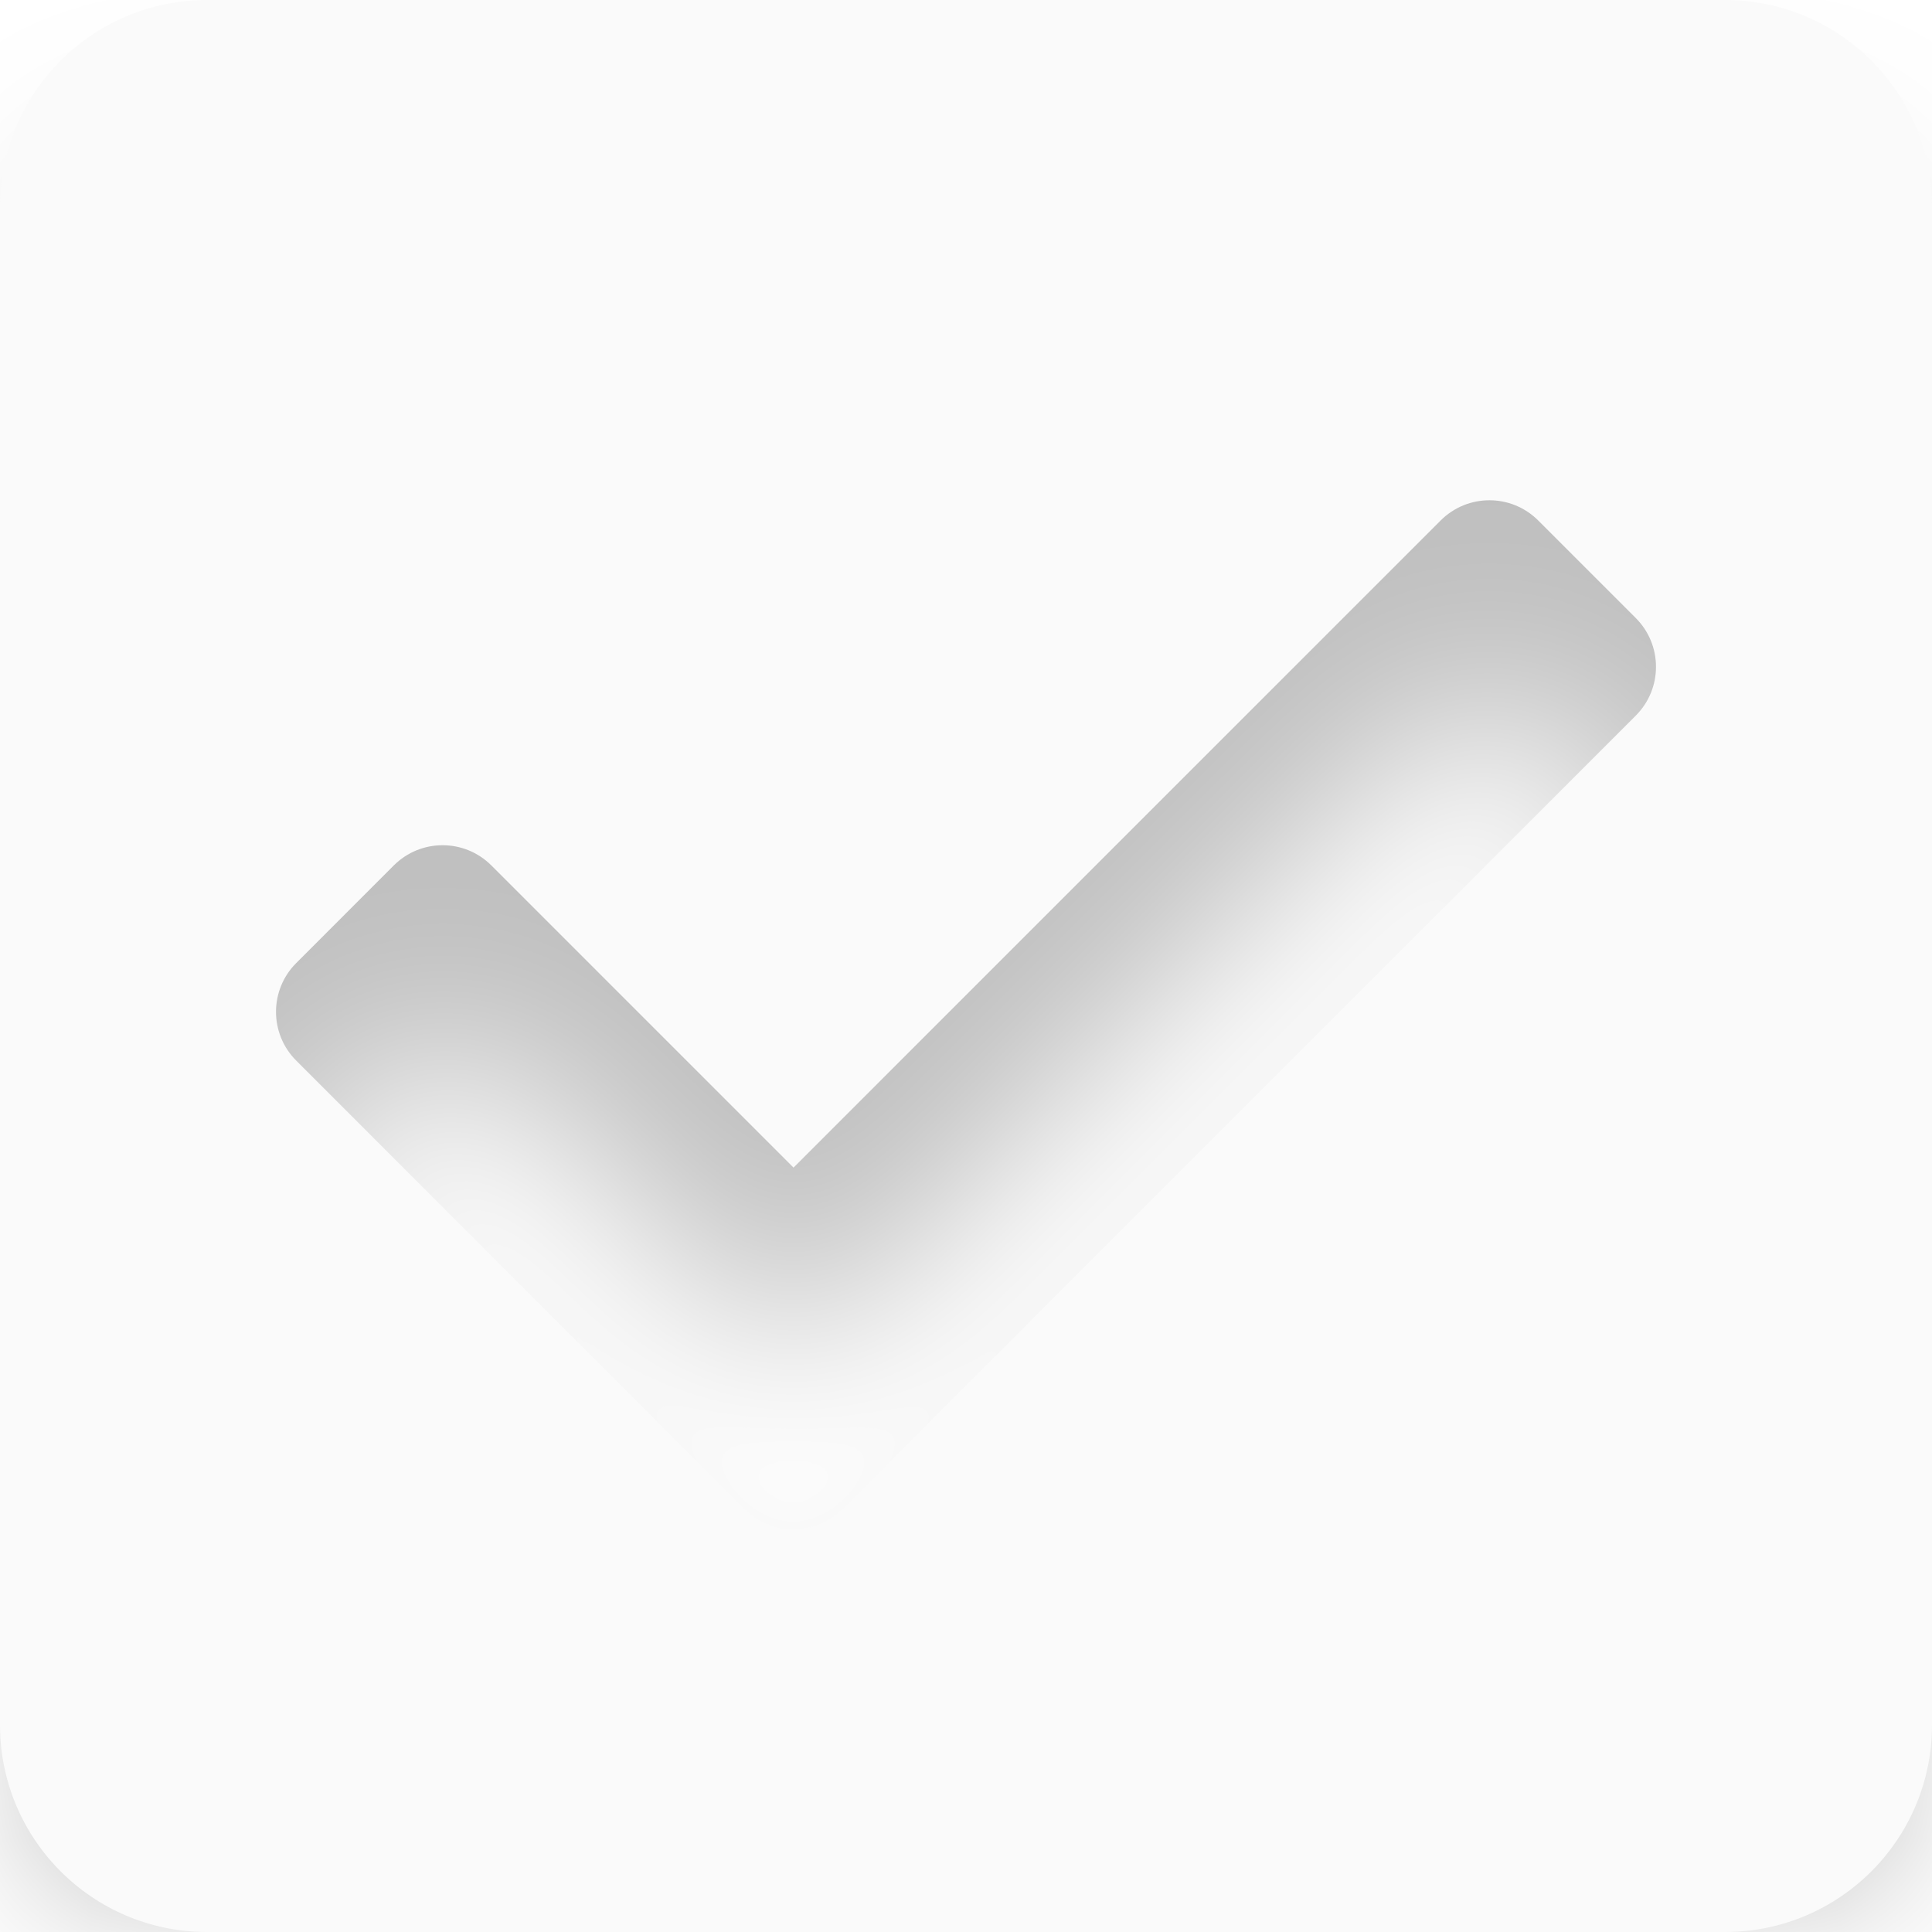
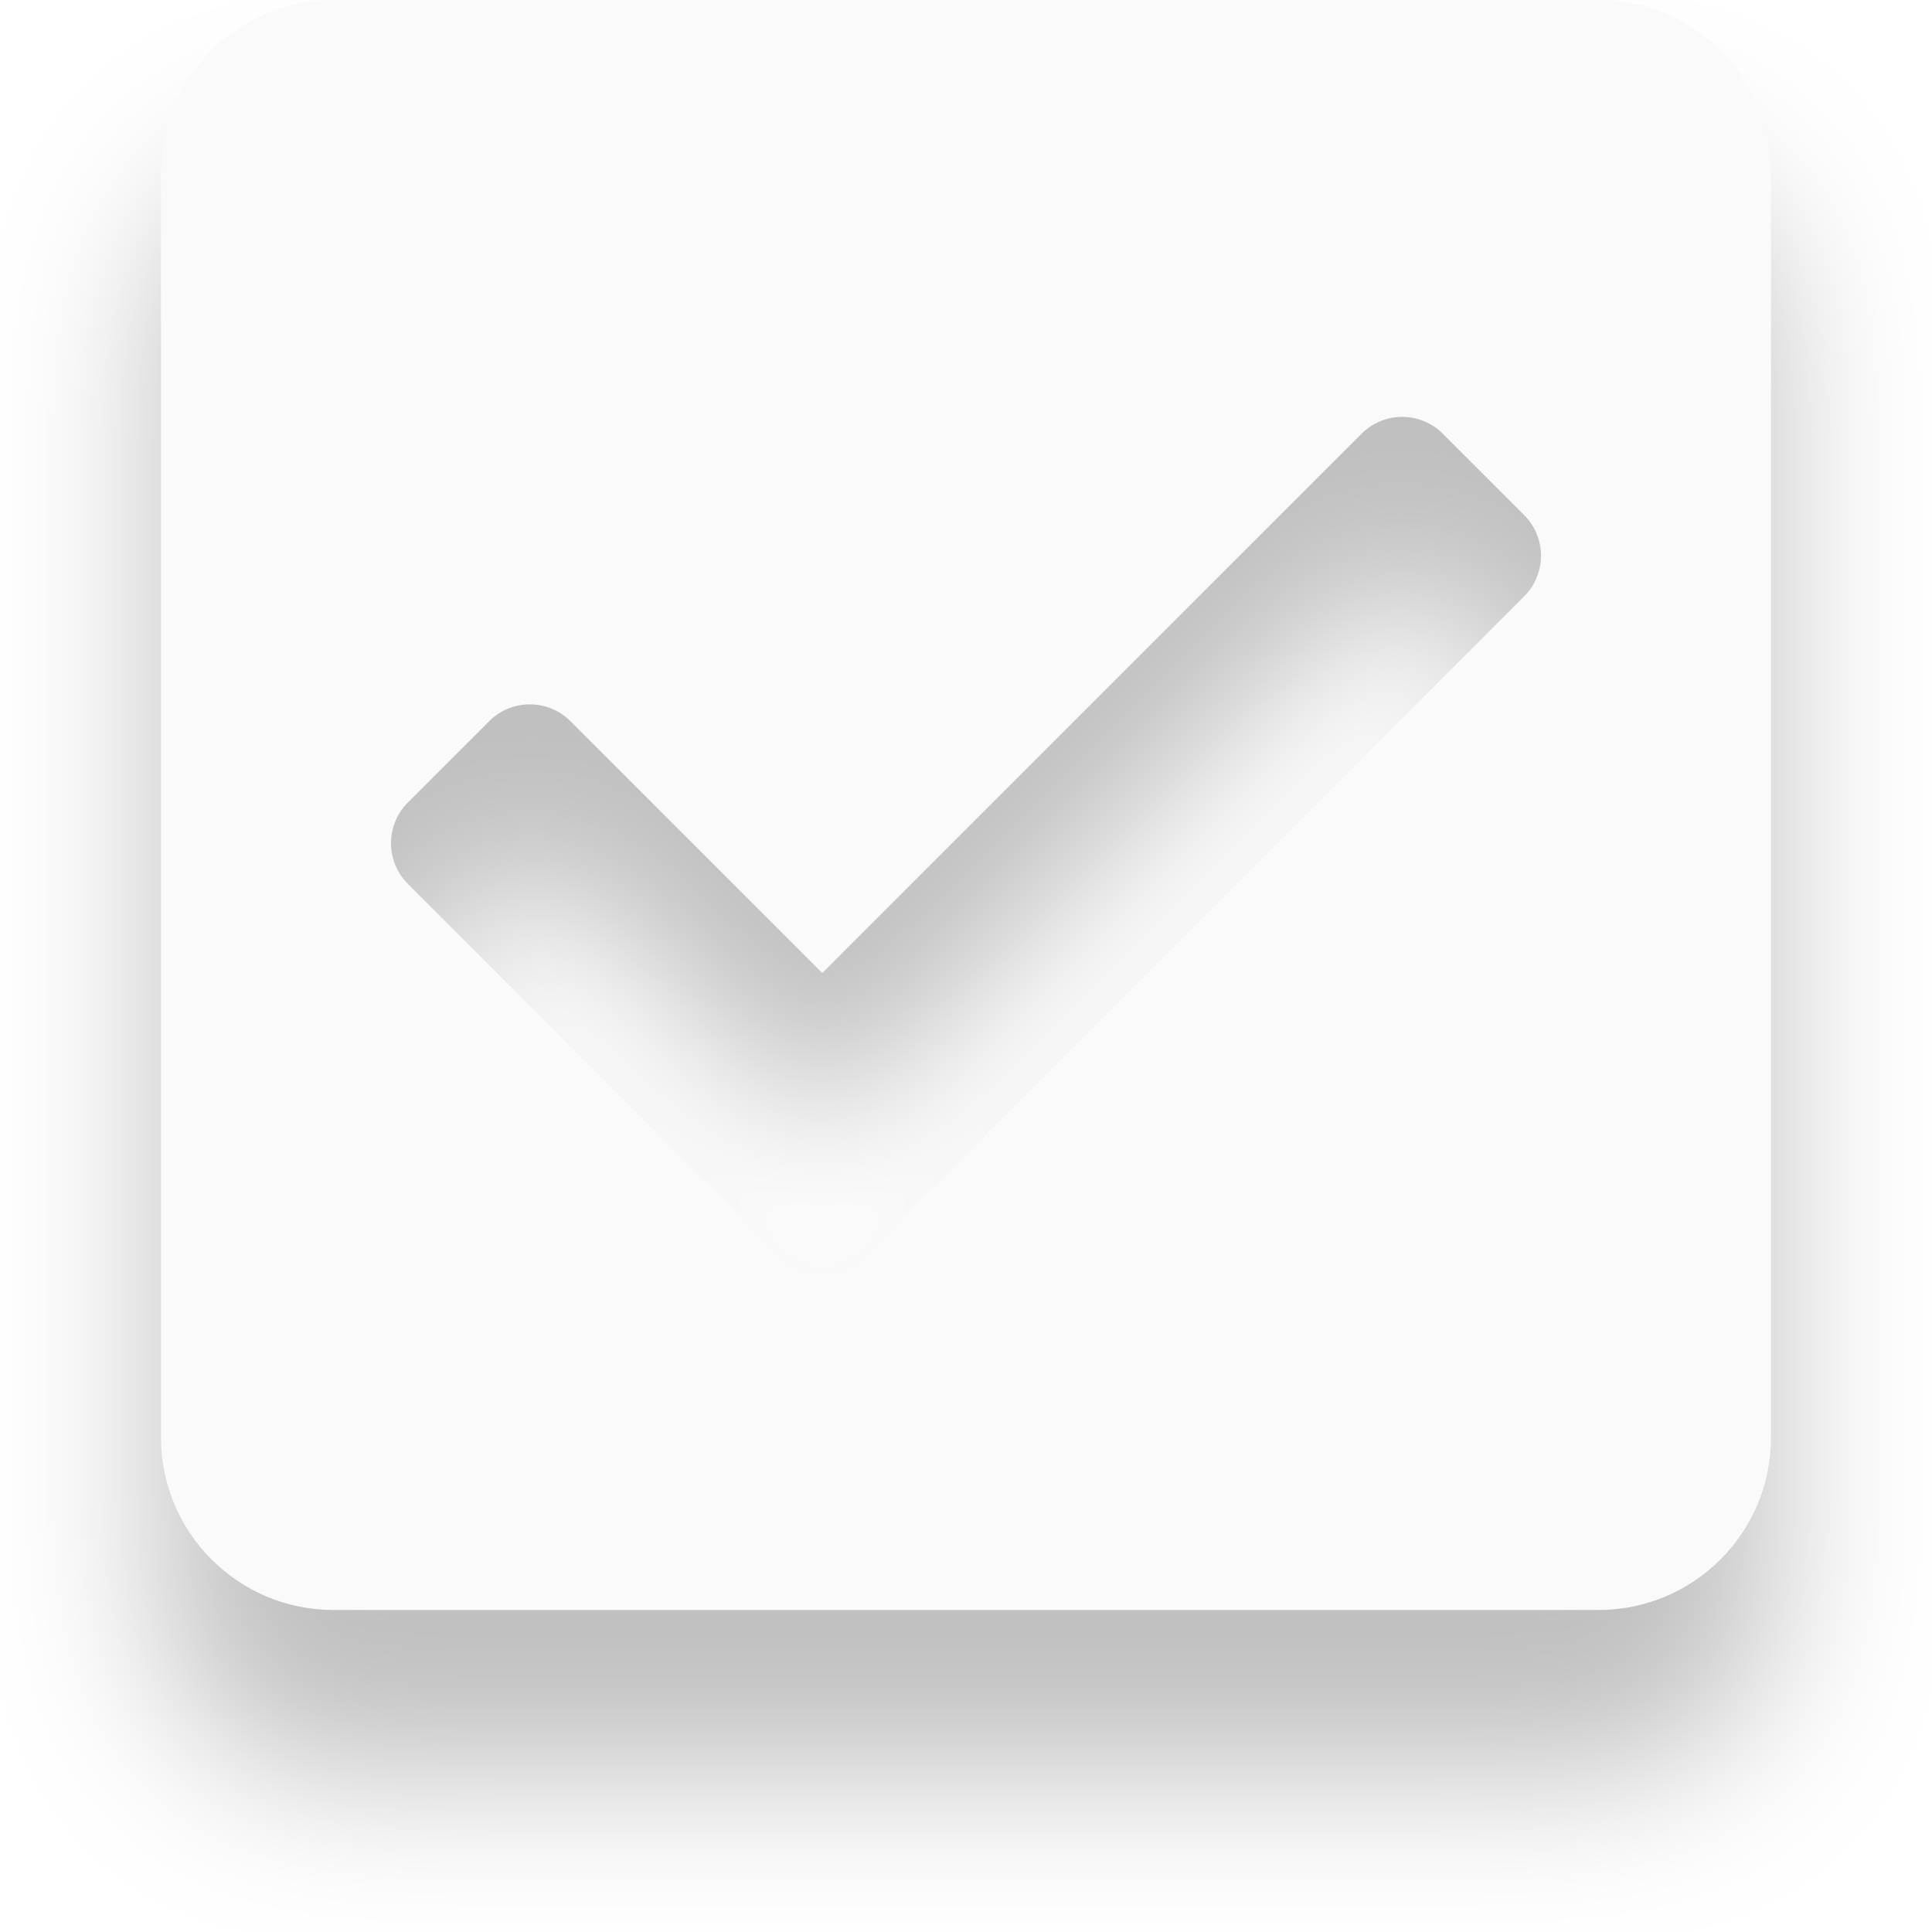
- <svg xmlns="http://www.w3.org/2000/svg" width="40" height="40" viewBox="0 0 40 40" fill="none">
+ <svg xmlns="http://www.w3.org/2000/svg" width="48" height="48" viewBox="0 0 48 48" fill="none">
  <g filter="url(#filter0_d)">
-     <path d="M35.714 40H4.286C1.919 40 1.90735e-06 38.081 1.90735e-06 35.714V4.286C1.90735e-06 1.919 1.919 0 4.286 0H35.714C38.081 0 40 1.919 40 4.286V35.714C40 38.081 38.081 40 35.714 40ZM17.439 31.245L33.867 14.816C34.425 14.258 34.425 13.354 33.867 12.796L31.847 10.776C31.289 10.218 30.385 10.218 29.827 10.776L16.429 24.174L10.173 17.918C9.615 17.36 8.711 17.36 8.153 17.918L6.133 19.939C5.575 20.497 5.575 21.401 6.133 21.959L15.418 31.245C15.976 31.803 16.881 31.803 17.439 31.245Z" fill="#FAFAFA" />
+     <path d="M39.714 40H8.286C5.919 40 4 38.081 4 35.714V4.286C4 1.919 5.919 0 8.286 0H39.714C42.081 0 44 1.919 44 4.286V35.714C44 38.081 42.081 40 39.714 40ZM21.439 31.245L37.867 14.816C38.425 14.258 38.425 13.354 37.867 12.796L35.847 10.776C35.289 10.218 34.385 10.218 33.827 10.776L20.429 24.174L14.173 17.918C13.615 17.36 12.711 17.36 12.153 17.918L10.133 19.939C9.575 20.497 9.575 21.401 10.133 21.959L19.418 31.245C19.976 31.803 20.881 31.803 21.439 31.245Z" fill="#FAFAFA" />
  </g>
  <defs>
-     <filter id="filter0_d" x="-4" y="0" width="48" height="48" filterUnits="userSpaceOnUse" color-interpolation-filters="sRGB">
+     <filter id="filter0_d" x="0" y="0" width="48" height="48" filterUnits="userSpaceOnUse" color-interpolation-filters="sRGB">
      <feFlood flood-opacity="0" result="BackgroundImageFix" />
      <feColorMatrix in="SourceAlpha" type="matrix" values="0 0 0 0 0 0 0 0 0 0 0 0 0 0 0 0 0 0 127 0" />
      <feOffset dy="4" />
      <feGaussianBlur stdDeviation="2" />
      <feColorMatrix type="matrix" values="0 0 0 0 0 0 0 0 0 0 0 0 0 0 0 0 0 0 0.25 0" />
      <feBlend mode="normal" in2="BackgroundImageFix" result="effect1_dropShadow" />
      <feBlend mode="normal" in="SourceGraphic" in2="effect1_dropShadow" result="shape" />
    </filter>
  </defs>
</svg>
